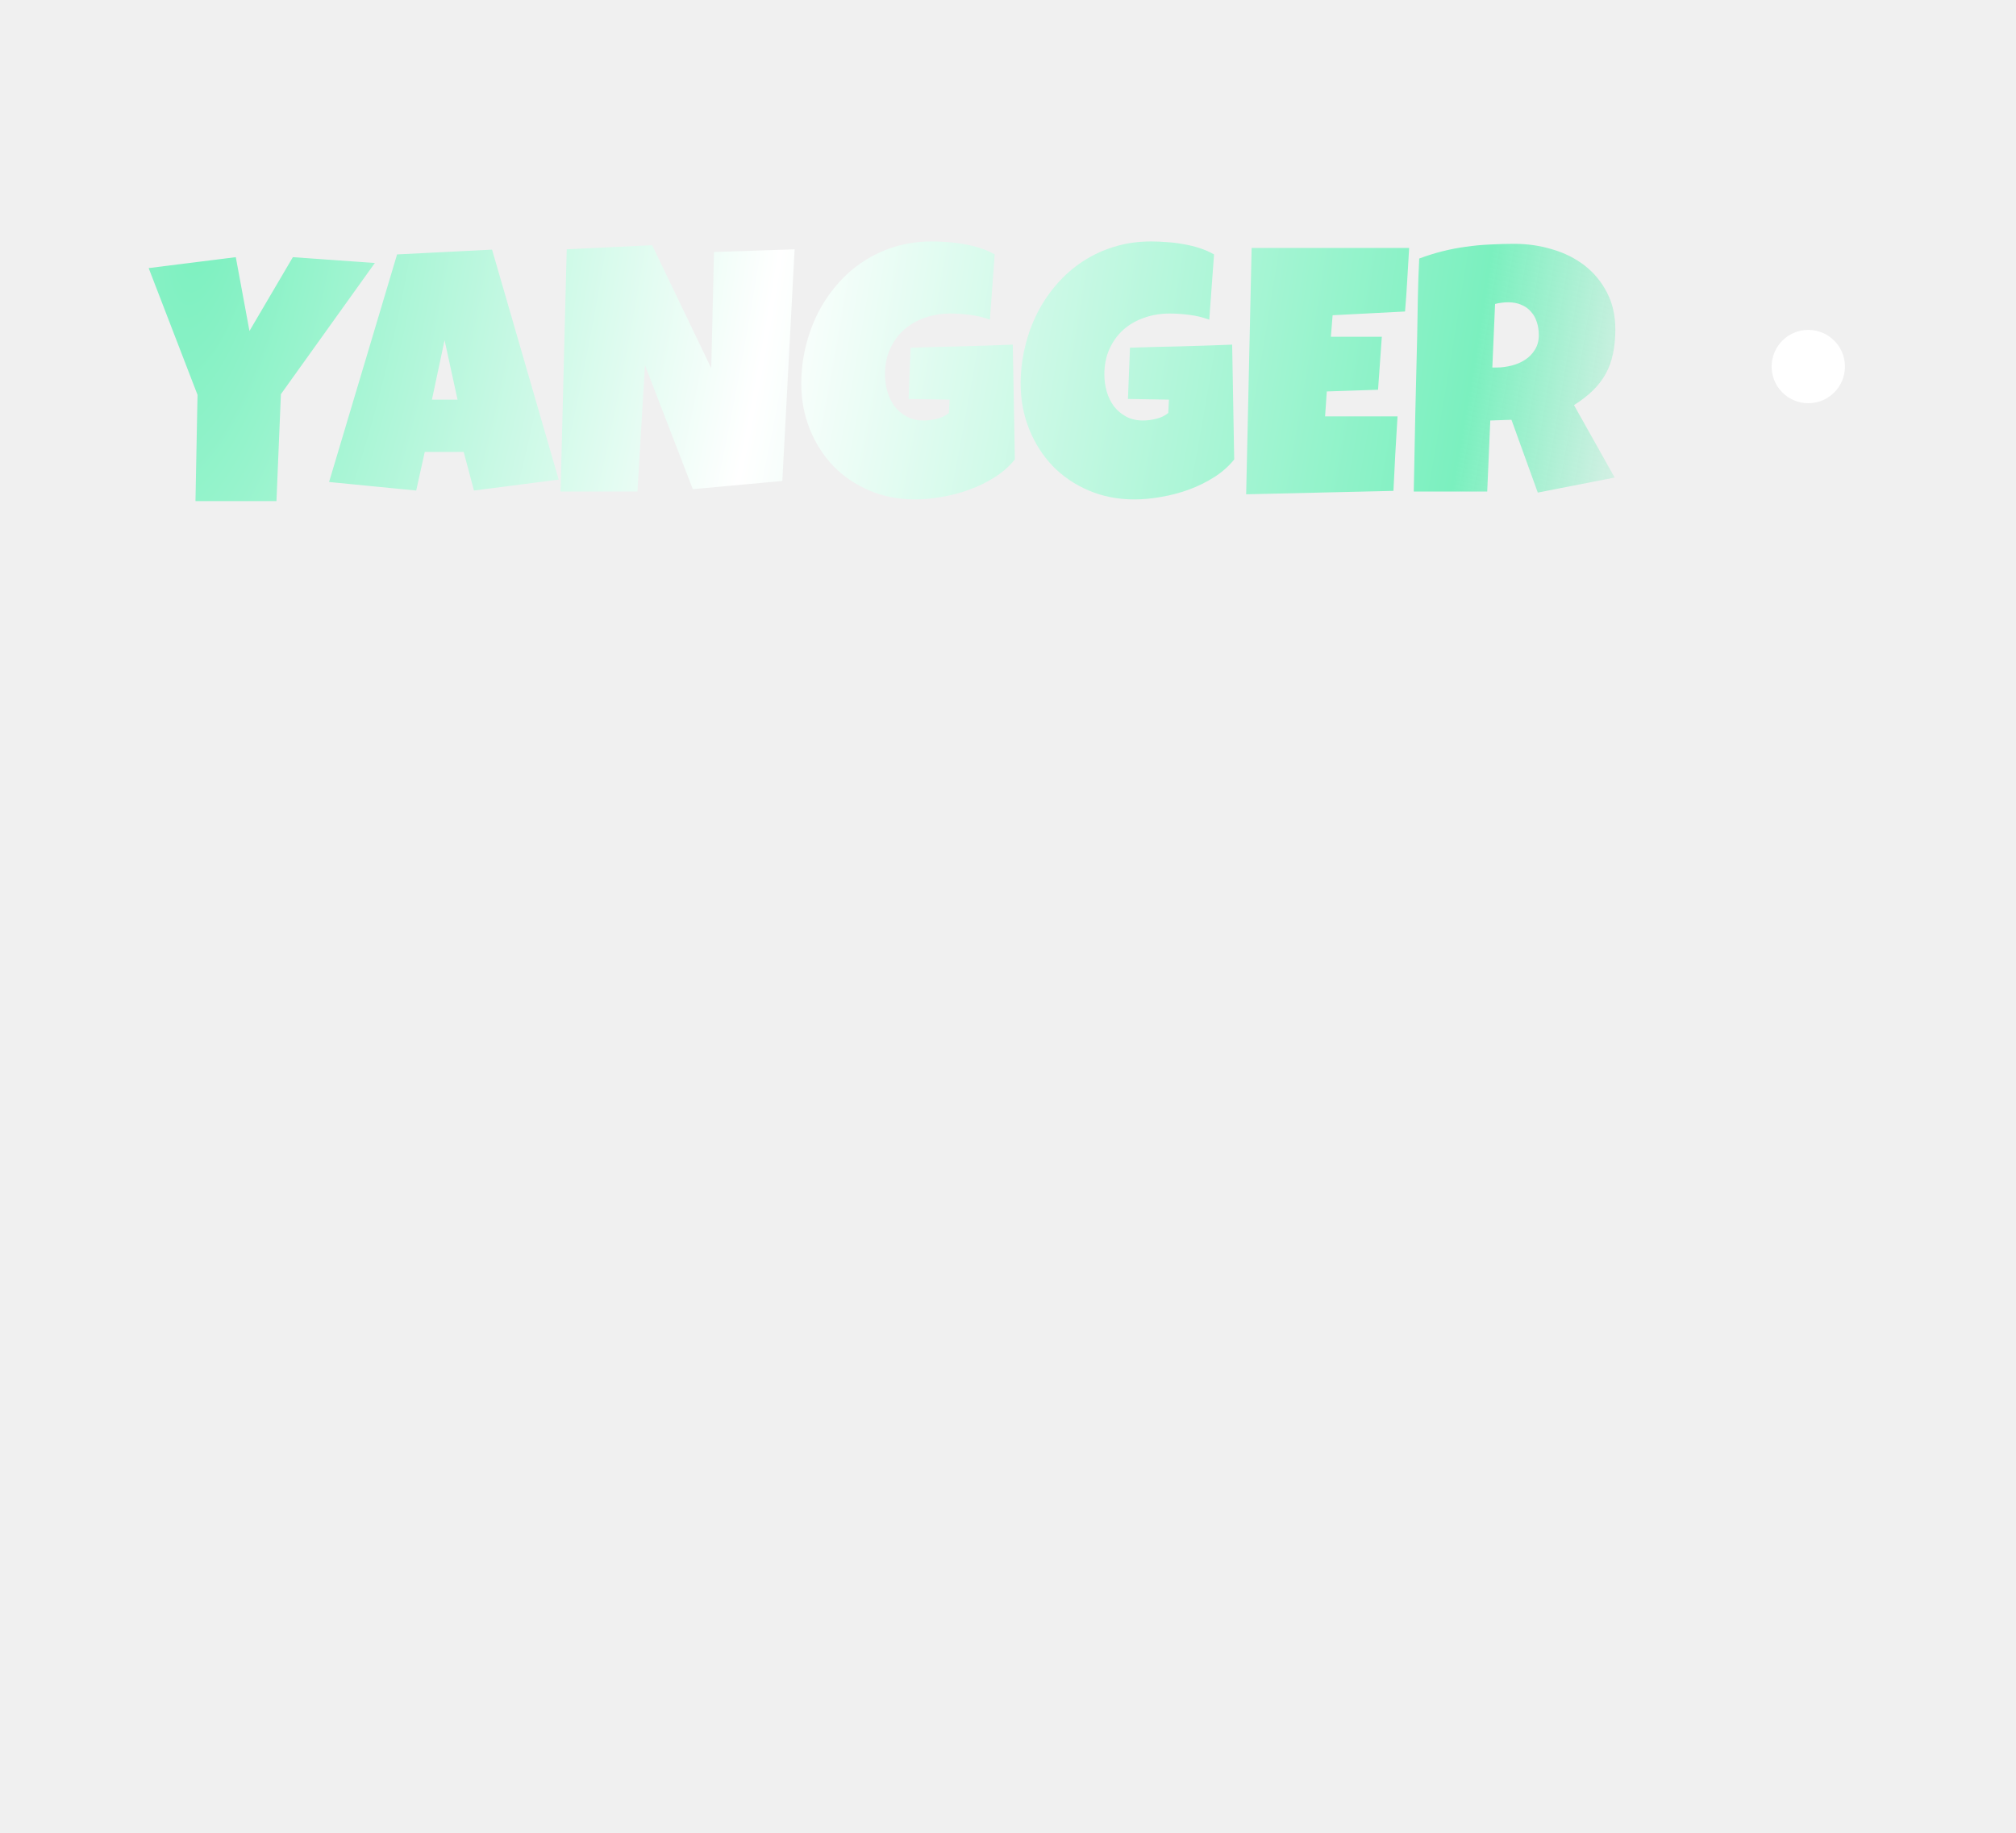
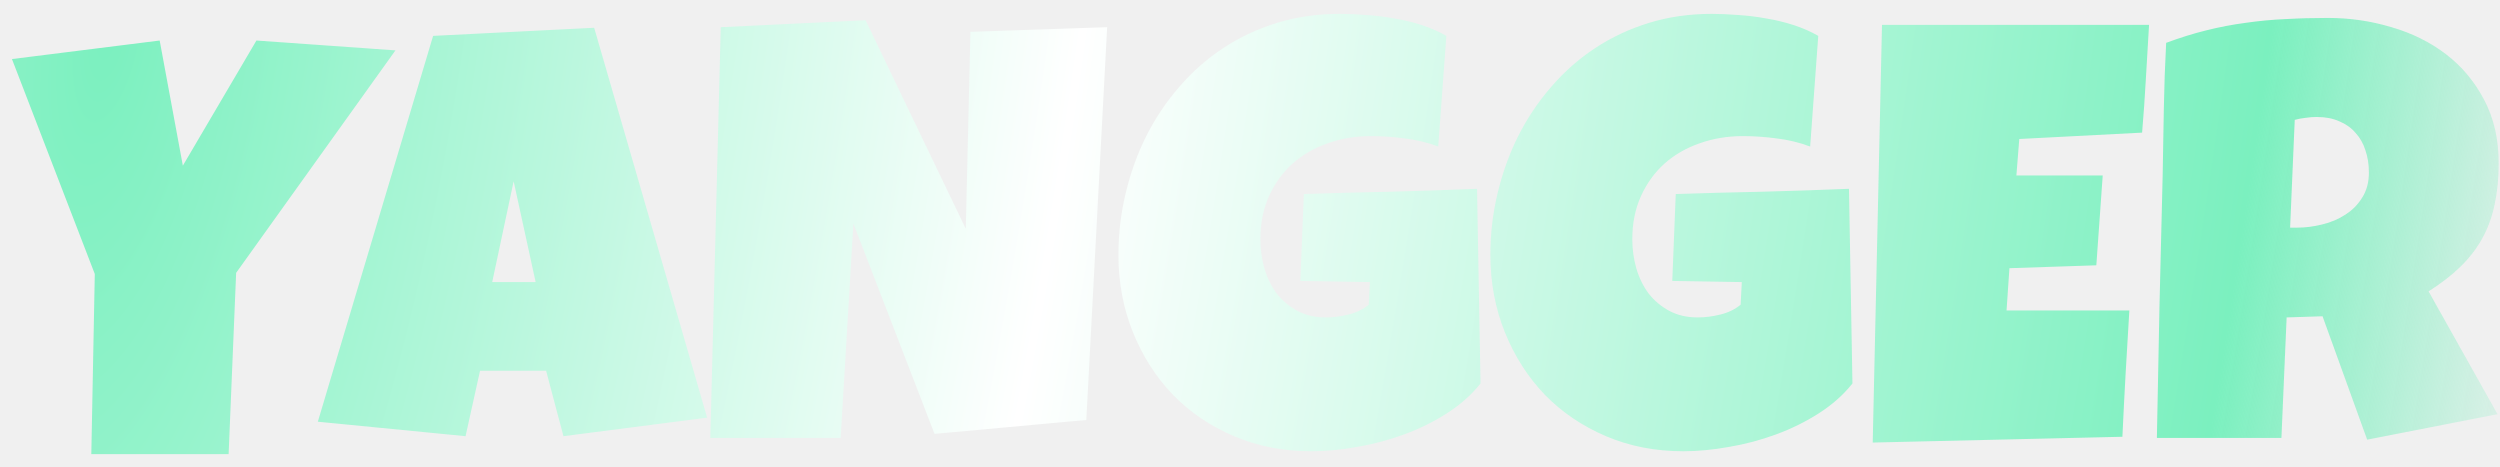
- <svg xmlns="http://www.w3.org/2000/svg" width="242" height="220" viewBox="0 0 242 220" fill="none">
-   <path d="M44.998 31.566L33.719 47.316L33.186 60.154H23.465L23.711 47.398L17.846 32.181L28.305 30.869L29.946 39.728L35.155 30.869L44.998 31.566ZM67.065 57.57L56.893 58.882L55.663 54.247H50.987L49.961 58.882L39.502 57.857L47.665 30.54L59.067 29.966L67.065 57.57ZM54.924 47.972L53.366 40.835L51.848 47.972H54.924ZM95.386 29.925L93.91 57.734L83.164 58.718L77.421 43.83L76.519 59.005H67.29L68.029 29.925L78.283 29.433L85.378 44.199L85.707 30.253L95.386 29.925ZM121.821 55.15C121.178 55.956 120.385 56.66 119.442 57.262C118.499 57.864 117.487 58.363 116.407 58.759C115.327 59.156 114.219 59.45 113.084 59.641C111.95 59.846 110.87 59.949 109.844 59.949C107.862 59.949 106.037 59.593 104.369 58.882C102.701 58.171 101.258 57.194 100.042 55.95C98.838 54.692 97.895 53.215 97.211 51.52C96.528 49.825 96.186 47.999 96.186 46.044C96.186 44.554 96.357 43.098 96.699 41.676C97.04 40.241 97.526 38.894 98.155 37.636C98.797 36.365 99.577 35.203 100.493 34.15C101.409 33.083 102.448 32.167 103.61 31.402C104.772 30.636 106.043 30.041 107.424 29.618C108.805 29.194 110.282 28.982 111.854 28.982C112.442 28.982 113.071 29.009 113.741 29.064C114.411 29.105 115.074 29.187 115.73 29.31C116.4 29.419 117.049 29.576 117.678 29.782C118.307 29.987 118.881 30.24 119.401 30.54L118.827 38.374C118.061 38.087 117.268 37.896 116.448 37.8C115.641 37.691 114.848 37.636 114.069 37.636C112.975 37.636 111.95 37.807 110.993 38.149C110.049 38.477 109.222 38.955 108.511 39.584C107.814 40.213 107.26 40.979 106.85 41.881C106.44 42.784 106.235 43.802 106.235 44.937C106.235 45.648 106.331 46.338 106.522 47.008C106.713 47.664 107 48.252 107.383 48.772C107.78 49.278 108.265 49.688 108.839 50.002C109.427 50.317 110.104 50.474 110.87 50.474C111.389 50.474 111.922 50.406 112.469 50.269C113.03 50.132 113.508 49.9 113.905 49.572L113.987 47.972L109.065 47.89L109.311 41.738C111.348 41.669 113.385 41.615 115.422 41.574C117.459 41.519 119.51 41.451 121.575 41.368L121.821 55.15ZM148.153 55.15C147.51 55.956 146.717 56.66 145.774 57.262C144.831 57.864 143.819 58.363 142.739 58.759C141.659 59.156 140.551 59.45 139.417 59.641C138.282 59.846 137.202 59.949 136.176 59.949C134.194 59.949 132.369 59.593 130.701 58.882C129.033 58.171 127.59 57.194 126.374 55.95C125.17 54.692 124.227 53.215 123.543 51.52C122.86 49.825 122.518 47.999 122.518 46.044C122.518 44.554 122.689 43.098 123.031 41.676C123.373 40.241 123.858 38.894 124.487 37.636C125.129 36.365 125.909 35.203 126.825 34.15C127.741 33.083 128.78 32.167 129.942 31.402C131.104 30.636 132.375 30.041 133.756 29.618C135.137 29.194 136.614 28.982 138.186 28.982C138.774 28.982 139.403 29.009 140.073 29.064C140.743 29.105 141.406 29.187 142.062 29.31C142.732 29.419 143.381 29.576 144.01 29.782C144.639 29.987 145.213 30.24 145.733 30.54L145.159 38.374C144.393 38.087 143.6 37.896 142.78 37.8C141.973 37.691 141.18 37.636 140.401 37.636C139.307 37.636 138.282 37.807 137.325 38.149C136.381 38.477 135.554 38.955 134.843 39.584C134.146 40.213 133.592 40.979 133.182 41.881C132.772 42.784 132.567 43.802 132.567 44.937C132.567 45.648 132.663 46.338 132.854 47.008C133.045 47.664 133.333 48.252 133.715 48.772C134.112 49.278 134.597 49.688 135.171 50.002C135.759 50.317 136.436 50.474 137.202 50.474C137.721 50.474 138.254 50.406 138.801 50.269C139.362 50.132 139.84 49.9 140.237 49.572L140.319 47.972L135.397 47.89L135.643 41.738C137.68 41.669 139.717 41.615 141.754 41.574C143.792 41.519 145.842 41.451 147.907 41.368L148.153 55.15ZM169.153 29.761C169.071 31.046 168.996 32.318 168.927 33.576C168.859 34.833 168.77 36.105 168.661 37.39L159.965 37.841L159.76 40.425H165.872L165.42 46.783L159.268 46.988L159.063 49.982H164.149H167.758C167.676 51.486 167.587 52.983 167.492 54.473C167.41 55.95 167.334 57.433 167.266 58.923L149.588 59.333L150.245 29.761H169.153ZM193.906 39.564C193.906 40.63 193.81 41.601 193.619 42.476C193.441 43.337 193.154 44.13 192.757 44.855C192.361 45.58 191.848 46.249 191.219 46.865C190.59 47.48 189.832 48.068 188.943 48.628L193.824 57.324L184.595 59.128L181.437 50.392L178.894 50.474L178.525 59.005H169.707C169.775 55.888 169.836 52.785 169.891 49.695C169.959 46.605 170.035 43.501 170.117 40.384C170.144 38.812 170.171 37.253 170.199 35.708C170.226 34.163 170.281 32.605 170.363 31.033C171.32 30.677 172.263 30.383 173.193 30.151C174.123 29.918 175.052 29.741 175.982 29.618C176.925 29.481 177.875 29.392 178.833 29.351C179.803 29.296 180.794 29.269 181.806 29.269C183.365 29.269 184.869 29.488 186.318 29.925C187.781 30.349 189.073 30.992 190.194 31.853C191.315 32.714 192.21 33.788 192.88 35.073C193.564 36.358 193.906 37.855 193.906 39.564ZM184.718 40.22C184.718 39.646 184.636 39.12 184.472 38.641C184.322 38.163 184.089 37.752 183.775 37.41C183.474 37.055 183.091 36.782 182.626 36.59C182.175 36.385 181.642 36.283 181.027 36.283C180.753 36.283 180.487 36.303 180.227 36.344C179.967 36.371 179.714 36.419 179.468 36.488L179.14 44.117H179.632C180.22 44.117 180.815 44.041 181.417 43.891C182.032 43.741 182.579 43.508 183.057 43.194C183.549 42.879 183.946 42.476 184.247 41.984C184.561 41.492 184.718 40.904 184.718 40.22Z" fill="url(#paint0_radial)" />
-   <circle cx="217.067" cy="44" r="4.4" fill="white" />
+ <svg xmlns="http://www.w3.org/2000/svg" width="177" height="33" viewBox="0 0 177 33" fill="none">
+   <path d="M27.998 3.566L16.719 19.316L16.186 32.154H6.465L6.711 19.398L0.846 4.181L11.305 2.869L12.946 11.728L18.155 2.869L27.998 3.566ZM50.065 29.57L39.893 30.882L38.663 26.247H33.987L32.961 30.882L22.502 29.857L30.665 2.54L42.067 1.966L50.065 29.57ZM37.924 19.972L36.366 12.835L34.848 19.972H37.924ZM78.386 1.925L76.91 29.734L66.164 30.718L60.421 15.829L59.519 31.005H50.291L51.029 1.925L61.283 1.433L68.378 16.199L68.707 2.253L78.386 1.925ZM104.821 27.15C104.178 27.956 103.385 28.66 102.442 29.262C101.499 29.864 100.487 30.363 99.407 30.759C98.327 31.156 97.219 31.45 96.085 31.641C94.95 31.846 93.87 31.949 92.844 31.949C90.862 31.949 89.037 31.593 87.369 30.882C85.701 30.171 84.258 29.194 83.041 27.95C81.838 26.692 80.895 25.215 80.211 23.52C79.528 21.825 79.186 19.999 79.186 18.044C79.186 16.554 79.357 15.098 79.699 13.676C80.04 12.241 80.526 10.894 81.155 9.636C81.797 8.365 82.577 7.203 83.493 6.15C84.409 5.083 85.448 4.167 86.61 3.402C87.772 2.636 89.043 2.041 90.424 1.618C91.805 1.194 93.282 0.982 94.854 0.982C95.442 0.982 96.071 1.009 96.741 1.064C97.411 1.105 98.074 1.187 98.73 1.31C99.4 1.419 100.049 1.577 100.678 1.782C101.307 1.987 101.881 2.24 102.401 2.54L101.827 10.374C101.061 10.087 100.268 9.896 99.448 9.8C98.641 9.691 97.848 9.636 97.069 9.636C95.975 9.636 94.95 9.807 93.993 10.149C93.049 10.477 92.222 10.955 91.511 11.584C90.814 12.213 90.26 12.979 89.85 13.881C89.44 14.784 89.235 15.802 89.235 16.937C89.235 17.648 89.331 18.338 89.522 19.008C89.713 19.664 90.001 20.252 90.383 20.772C90.78 21.278 91.265 21.688 91.839 22.002C92.427 22.317 93.104 22.474 93.87 22.474C94.389 22.474 94.922 22.406 95.469 22.269C96.03 22.132 96.508 21.9 96.905 21.572L96.987 19.972L92.065 19.89L92.311 13.738C94.348 13.669 96.385 13.615 98.422 13.574C100.459 13.519 102.51 13.451 104.575 13.368L104.821 27.15ZM131.153 27.15C130.51 27.956 129.717 28.66 128.774 29.262C127.831 29.864 126.819 30.363 125.739 30.759C124.659 31.156 123.551 31.45 122.417 31.641C121.282 31.846 120.202 31.949 119.176 31.949C117.194 31.949 115.369 31.593 113.701 30.882C112.033 30.171 110.59 29.194 109.374 27.95C108.17 26.692 107.227 25.215 106.543 23.52C105.86 21.825 105.518 19.999 105.518 18.044C105.518 16.554 105.689 15.098 106.031 13.676C106.373 12.241 106.858 10.894 107.487 9.636C108.129 8.365 108.909 7.203 109.825 6.15C110.741 5.083 111.78 4.167 112.942 3.402C114.104 2.636 115.375 2.041 116.756 1.618C118.137 1.194 119.614 0.982 121.186 0.982C121.774 0.982 122.403 1.009 123.073 1.064C123.743 1.105 124.406 1.187 125.062 1.31C125.732 1.419 126.381 1.577 127.01 1.782C127.639 1.987 128.213 2.24 128.733 2.54L128.159 10.374C127.393 10.087 126.6 9.896 125.78 9.8C124.973 9.691 124.18 9.636 123.401 9.636C122.307 9.636 121.282 9.807 120.325 10.149C119.381 10.477 118.554 10.955 117.843 11.584C117.146 12.213 116.592 12.979 116.182 13.881C115.772 14.784 115.567 15.802 115.567 16.937C115.567 17.648 115.663 18.338 115.854 19.008C116.045 19.664 116.333 20.252 116.715 20.772C117.112 21.278 117.597 21.688 118.171 22.002C118.759 22.317 119.436 22.474 120.202 22.474C120.721 22.474 121.254 22.406 121.801 22.269C122.362 22.132 122.84 21.9 123.237 21.572L123.319 19.972L118.397 19.89L118.643 13.738C120.68 13.669 122.717 13.615 124.754 13.574C126.792 13.519 128.842 13.451 130.907 13.368L131.153 27.15ZM152.153 1.761C152.071 3.046 151.996 4.318 151.927 5.576C151.859 6.833 151.77 8.105 151.661 9.39L142.965 9.841L142.76 12.425H148.872L148.42 18.783L142.268 18.988L142.063 21.982H147.149H150.758C150.676 23.486 150.587 24.983 150.492 26.473C150.41 27.95 150.334 29.433 150.266 30.923L132.588 31.333L133.245 1.761H152.153ZM176.906 11.564C176.906 12.63 176.81 13.601 176.619 14.476C176.441 15.337 176.154 16.13 175.757 16.855C175.361 17.579 174.848 18.249 174.219 18.865C173.59 19.48 172.832 20.068 171.943 20.628L176.824 29.324L167.595 31.128L164.437 22.392L161.894 22.474L161.525 31.005H152.707C152.775 27.888 152.836 24.785 152.891 21.695C152.959 18.605 153.035 15.501 153.117 12.384C153.144 10.812 153.171 9.253 153.199 7.708C153.226 6.163 153.281 4.605 153.363 3.033C154.32 2.677 155.263 2.383 156.193 2.151C157.123 1.918 158.052 1.741 158.982 1.618C159.925 1.481 160.875 1.392 161.833 1.351C162.803 1.296 163.794 1.269 164.806 1.269C166.365 1.269 167.869 1.488 169.318 1.925C170.781 2.349 172.073 2.992 173.194 3.853C174.315 4.714 175.21 5.787 175.88 7.073C176.564 8.358 176.906 9.855 176.906 11.564ZM167.718 12.22C167.718 11.646 167.636 11.12 167.472 10.641C167.322 10.162 167.089 9.752 166.775 9.411C166.474 9.055 166.091 8.782 165.626 8.59C165.175 8.385 164.642 8.283 164.027 8.283C163.753 8.283 163.487 8.303 163.227 8.344C162.967 8.371 162.714 8.419 162.468 8.488L162.14 16.117H162.632C163.22 16.117 163.815 16.041 164.417 15.891C165.032 15.741 165.579 15.508 166.057 15.194C166.549 14.879 166.946 14.476 167.247 13.984C167.561 13.492 167.718 12.904 167.718 12.22Z" fill="url(#paint0_radial)" />
  <defs>
-     <radialGradient id="paint0_radial" cx="0" cy="0" r="1" gradientUnits="userSpaceOnUse" gradientTransform="translate(24.8545 25.8704) rotate(9.19803) scale(177.376 511.505)">
+     <radialGradient id="paint0_radial" cx="0" cy="0" r="1" gradientUnits="userSpaceOnUse" gradientTransform="translate(7.8545 -2.12959) rotate(9.19803) scale(177.376 511.505)">
      <stop stop-color="#7BF0BF" />
      <stop offset="0.387" stop-color="white" />
      <stop offset="0.859" stop-color="#7BF0BF" />
      <stop offset="1" stop-color="#7BF0BF" stop-opacity="0" />
    </radialGradient>
  </defs>
</svg>
